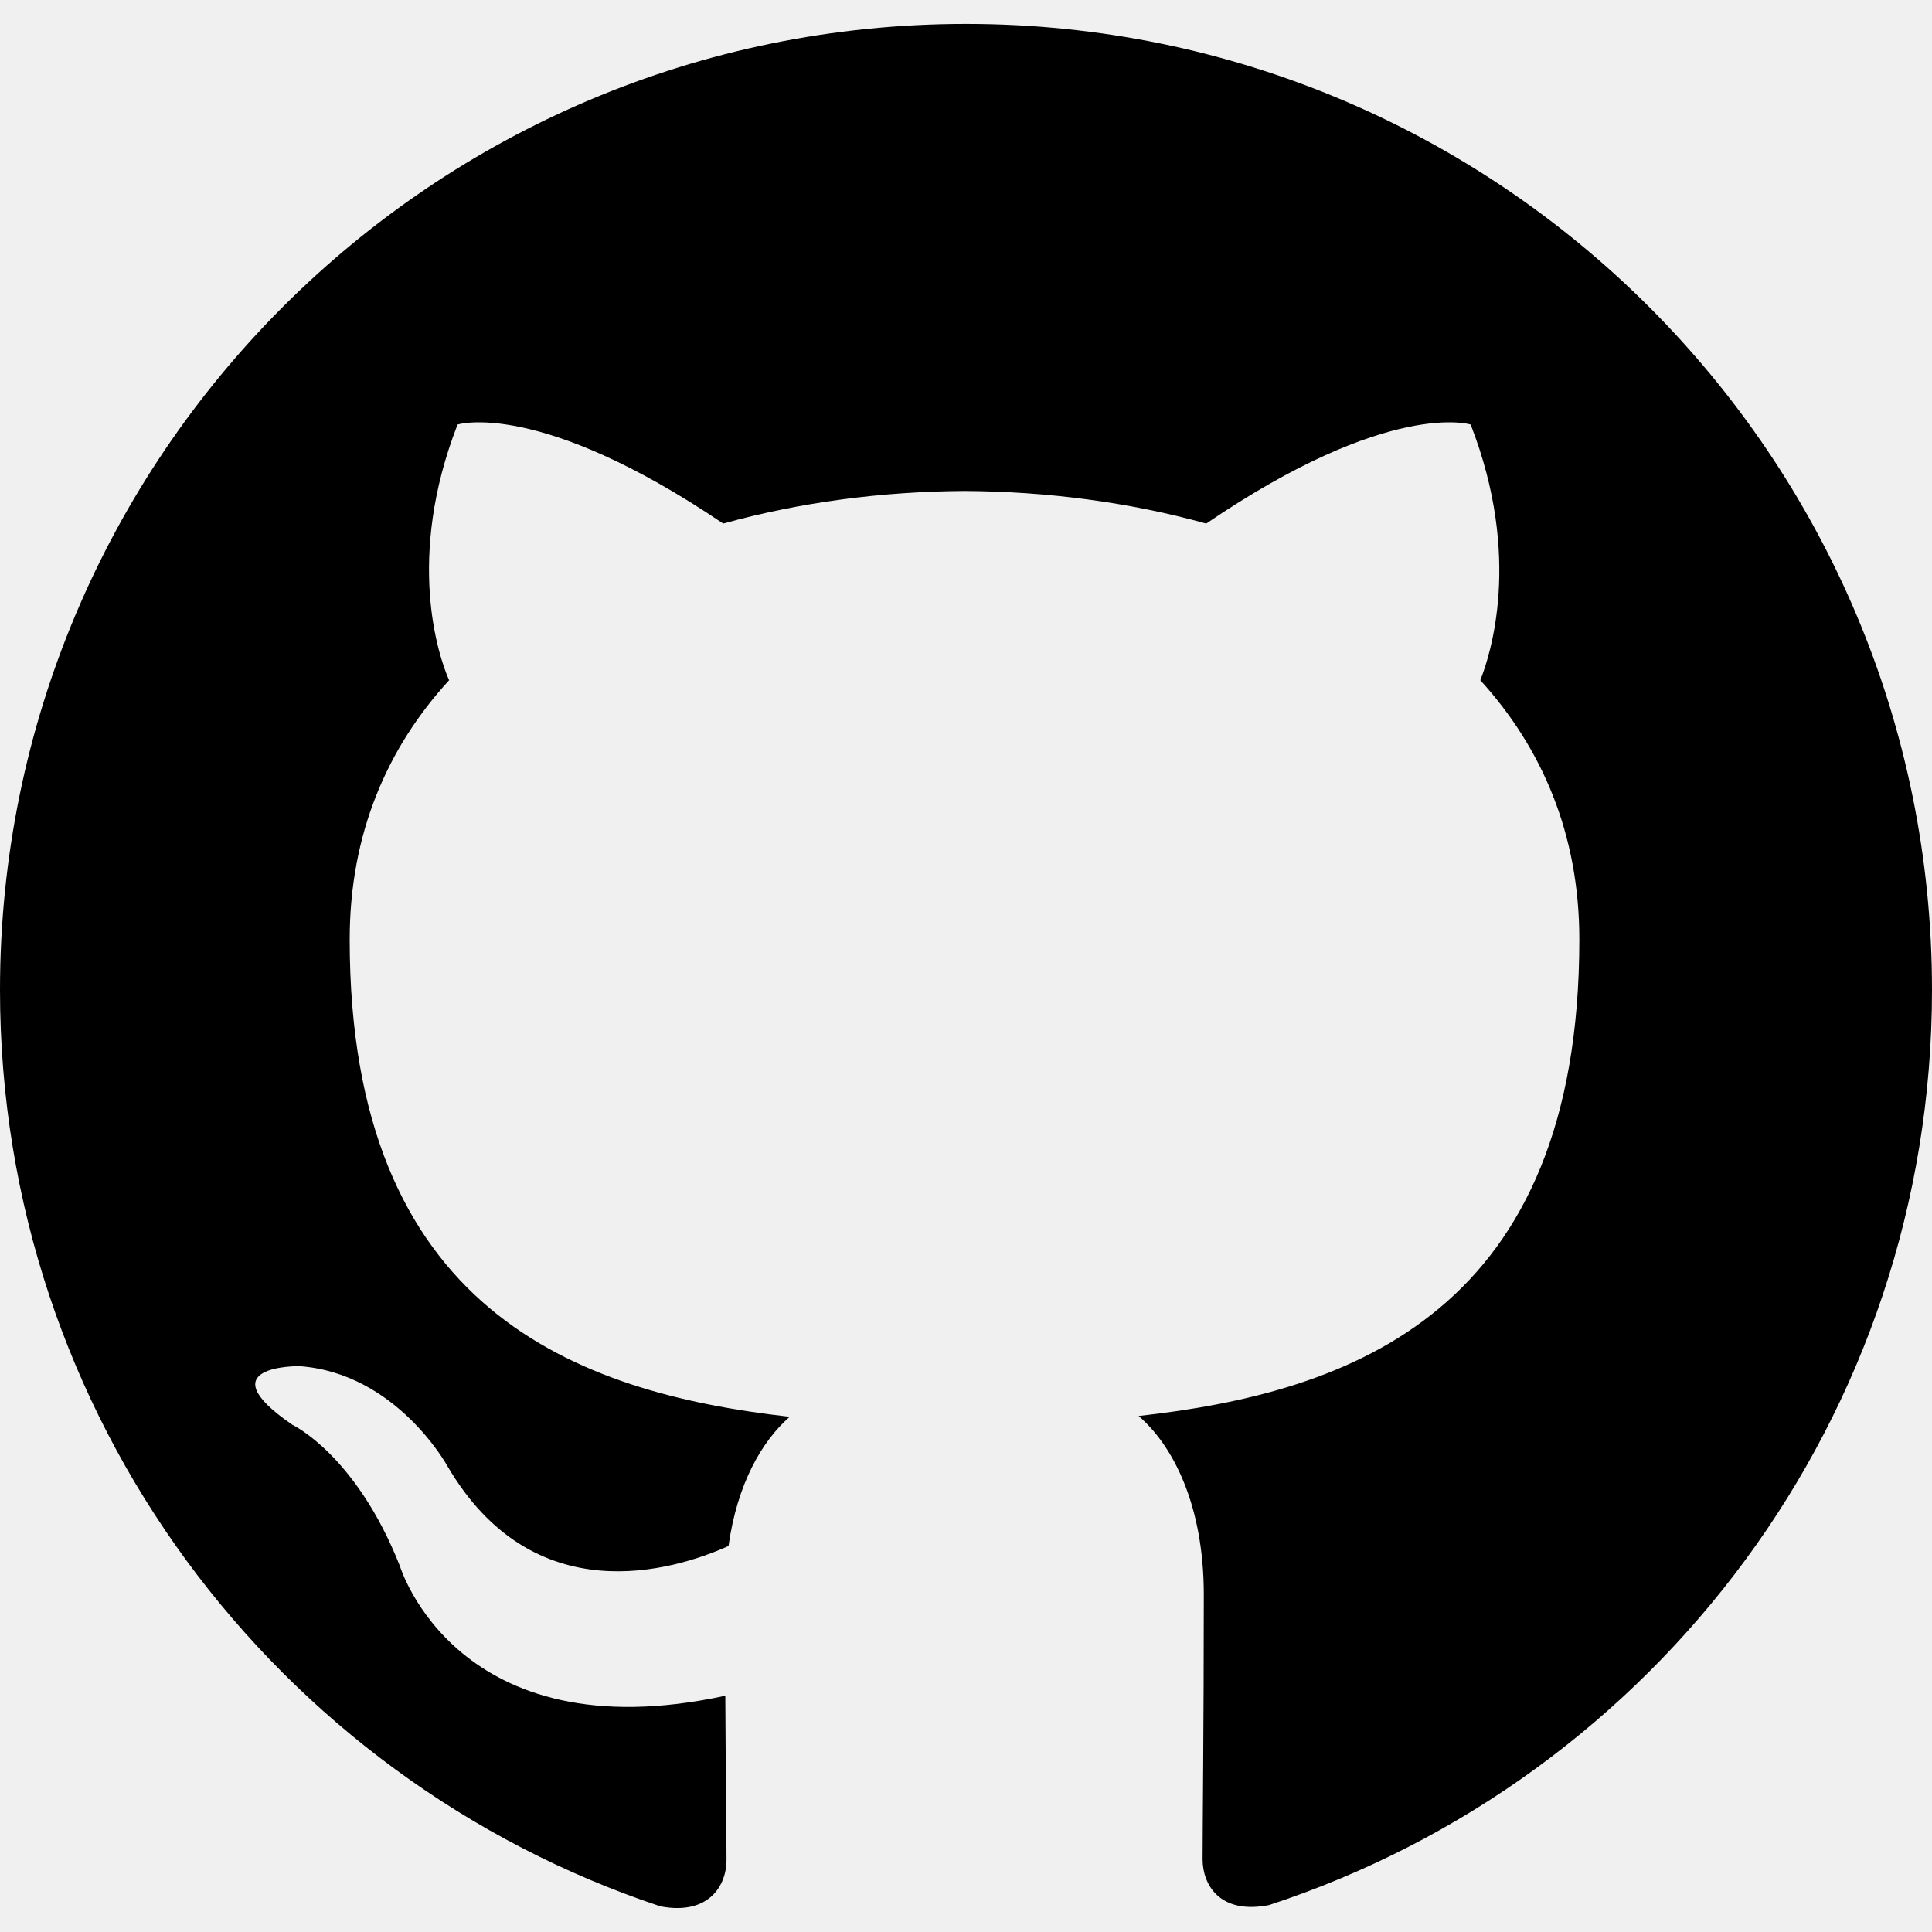
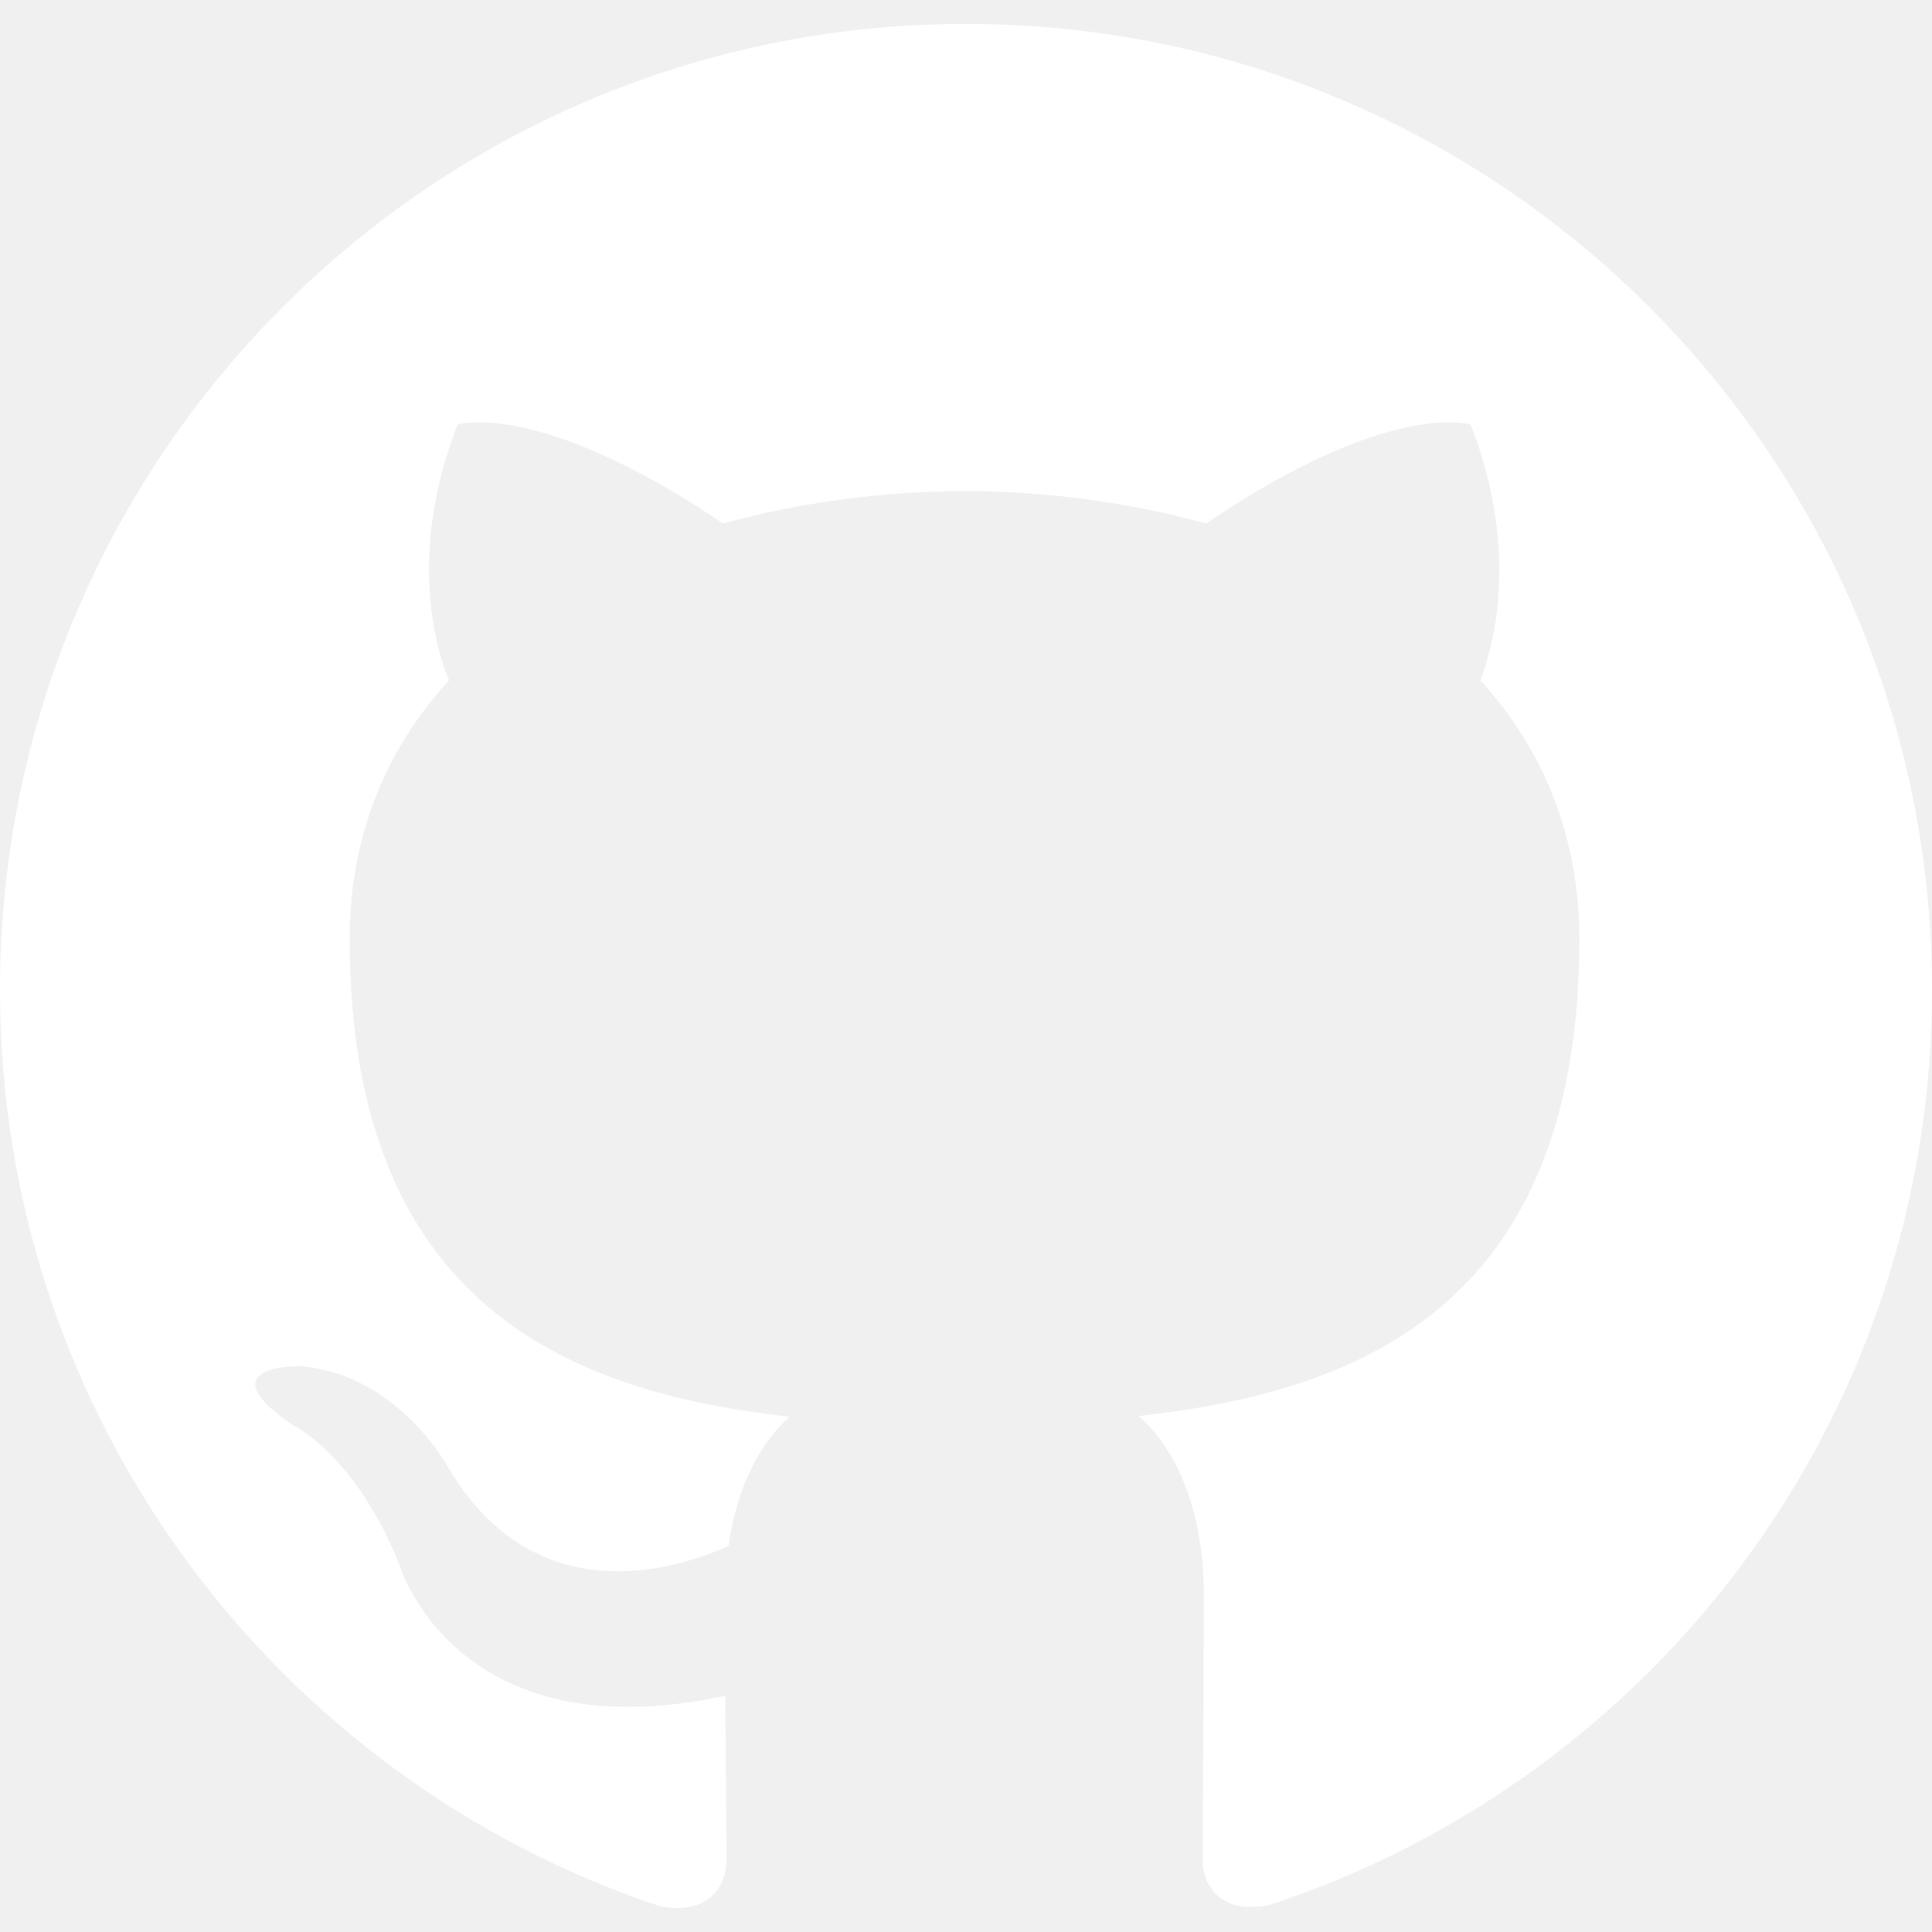
- <svg xmlns="http://www.w3.org/2000/svg" role="img" viewBox="0 0 24 24">
-   <path d="M12 .297c-6.63 0-12 5.373-12 12 0 5.303 3.438 9.8 8.205 11.385.6.113.82-.258.82-.577 0-.285-.01-1.04-.015-2.04-3.338.724-4.042-1.61-4.042-1.61C4.422 18.07 3.633 17.7 3.633 17.7c-1.087-.744.084-.729.084-.729 1.205.084 1.838 1.236 1.838 1.236 1.07 1.835 2.809 1.305 3.495.998.108-.776.417-1.305.76-1.605-2.665-.3-5.466-1.332-5.466-5.93 0-1.31.465-2.38 1.235-3.22-.135-.303-.54-1.523.105-3.176 0 0 1.005-.322 3.3 1.23.96-.267 1.98-.399 3-.405 1.02.006 2.04.138 3 .405 2.28-1.552 3.285-1.23 3.285-1.23.645 1.653.24 2.873.12 3.176.765.84 1.23 1.91 1.23 3.22 0 4.61-2.805 5.625-5.475 5.92.42.36.81 1.096.81 2.22 0 1.606-.015 2.896-.015 3.286 0 .315.21.69.825.57C20.565 22.092 24 17.592 24 12.297c0-6.627-5.373-12-12-12" />
+ <svg xmlns="http://www.w3.org/2000/svg" width="302" height="302" viewBox="0 0 302 302" fill="none">
+   <path d="M151 3.737C67.573 3.737 0 71.348 0 154.737C0 221.467 43.261 278.054 103.246 297.999C110.796 299.42 113.565 294.752 113.565 290.738C113.565 287.152 113.439 277.651 113.376 265.068C71.373 274.178 62.514 244.809 62.514 244.809C55.644 227.381 45.715 222.725 45.715 222.725C32.037 213.363 46.772 213.552 46.772 213.552C61.935 214.609 69.9 229.105 69.9 229.105C83.365 252.195 105.247 245.526 113.879 241.663C115.238 231.898 119.126 225.242 123.443 221.467C89.908 217.692 54.662 204.706 54.662 146.848C54.662 130.363 60.513 116.899 70.202 106.329C68.504 102.516 63.407 87.165 71.524 66.365C71.524 66.365 84.17 62.313 113.049 81.842C125.129 78.482 137.964 76.821 150.799 76.746C163.634 76.821 176.469 78.482 188.549 81.842C217.239 62.313 229.885 66.365 229.885 66.365C238.001 87.165 232.905 102.516 231.395 106.329C241.021 116.899 246.872 130.363 246.872 146.848C246.872 204.857 211.576 217.629 177.979 221.341C183.264 225.871 188.171 235.132 188.171 249.276C188.171 269.485 187.982 285.717 187.982 290.625C187.982 294.588 190.625 299.307 198.364 297.797C258.776 277.991 302 221.366 302 154.737C302 71.348 234.39 3.737 151 3.737" fill="white" />
</svg>
